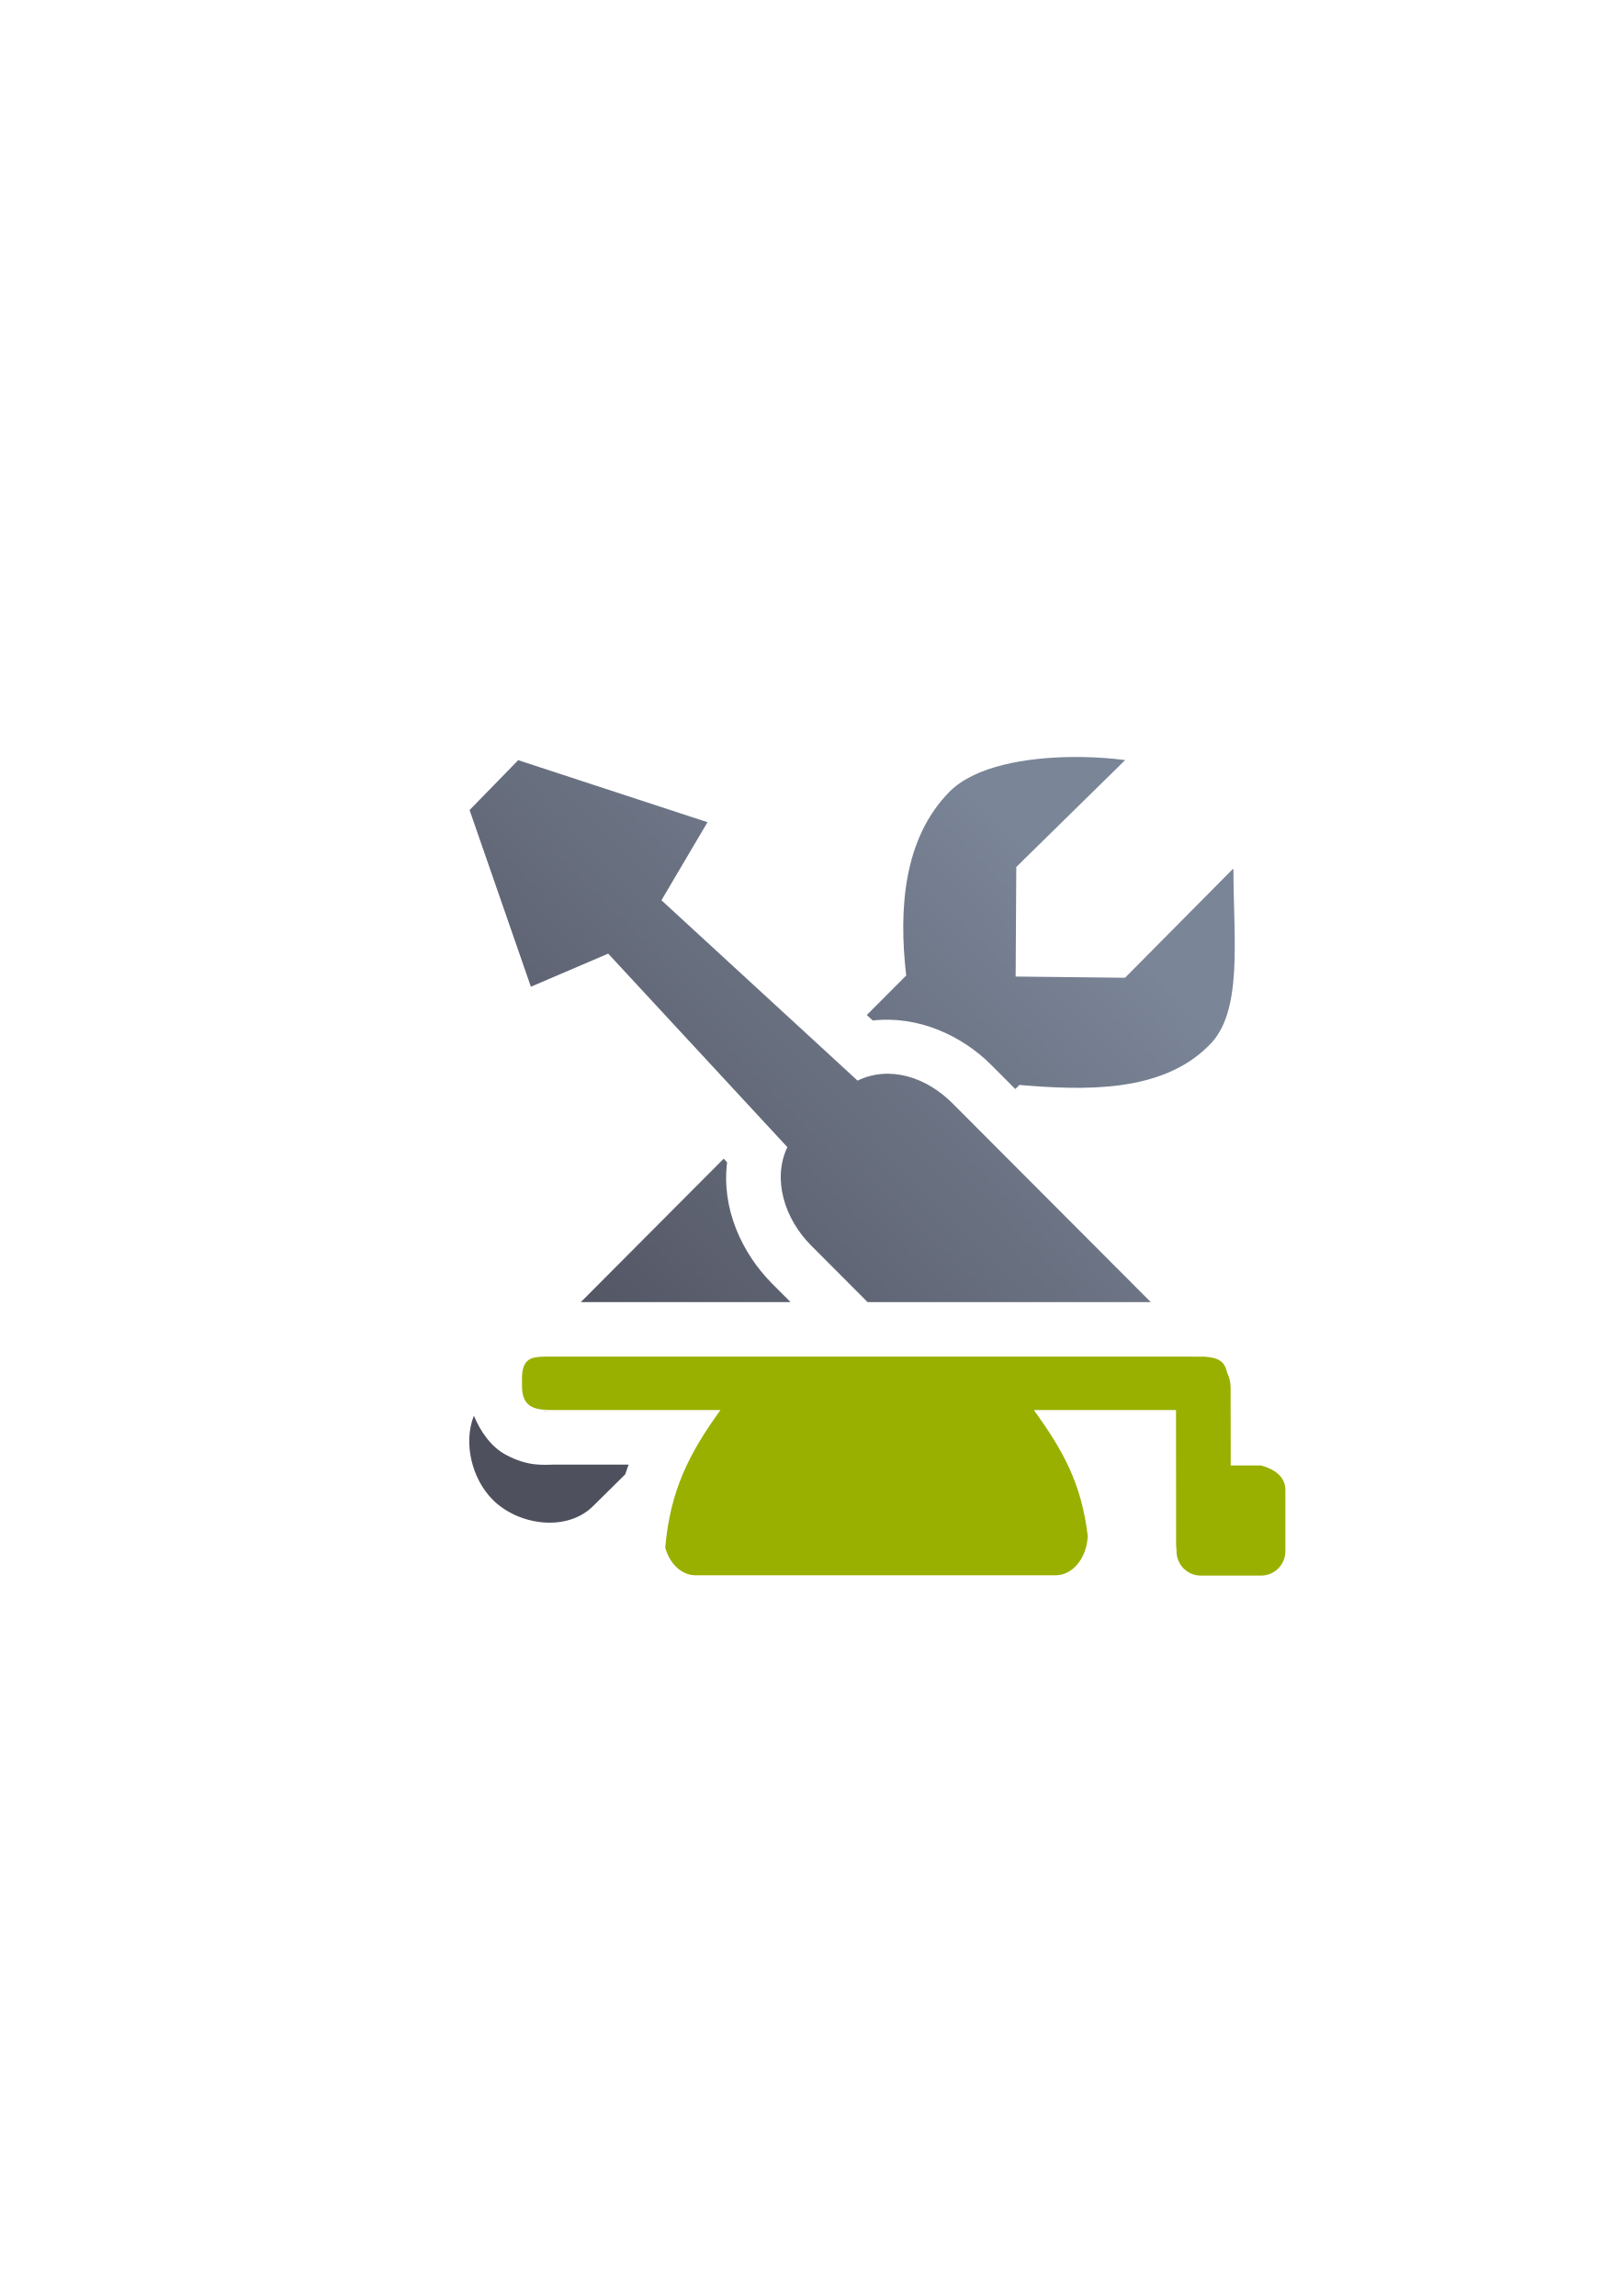
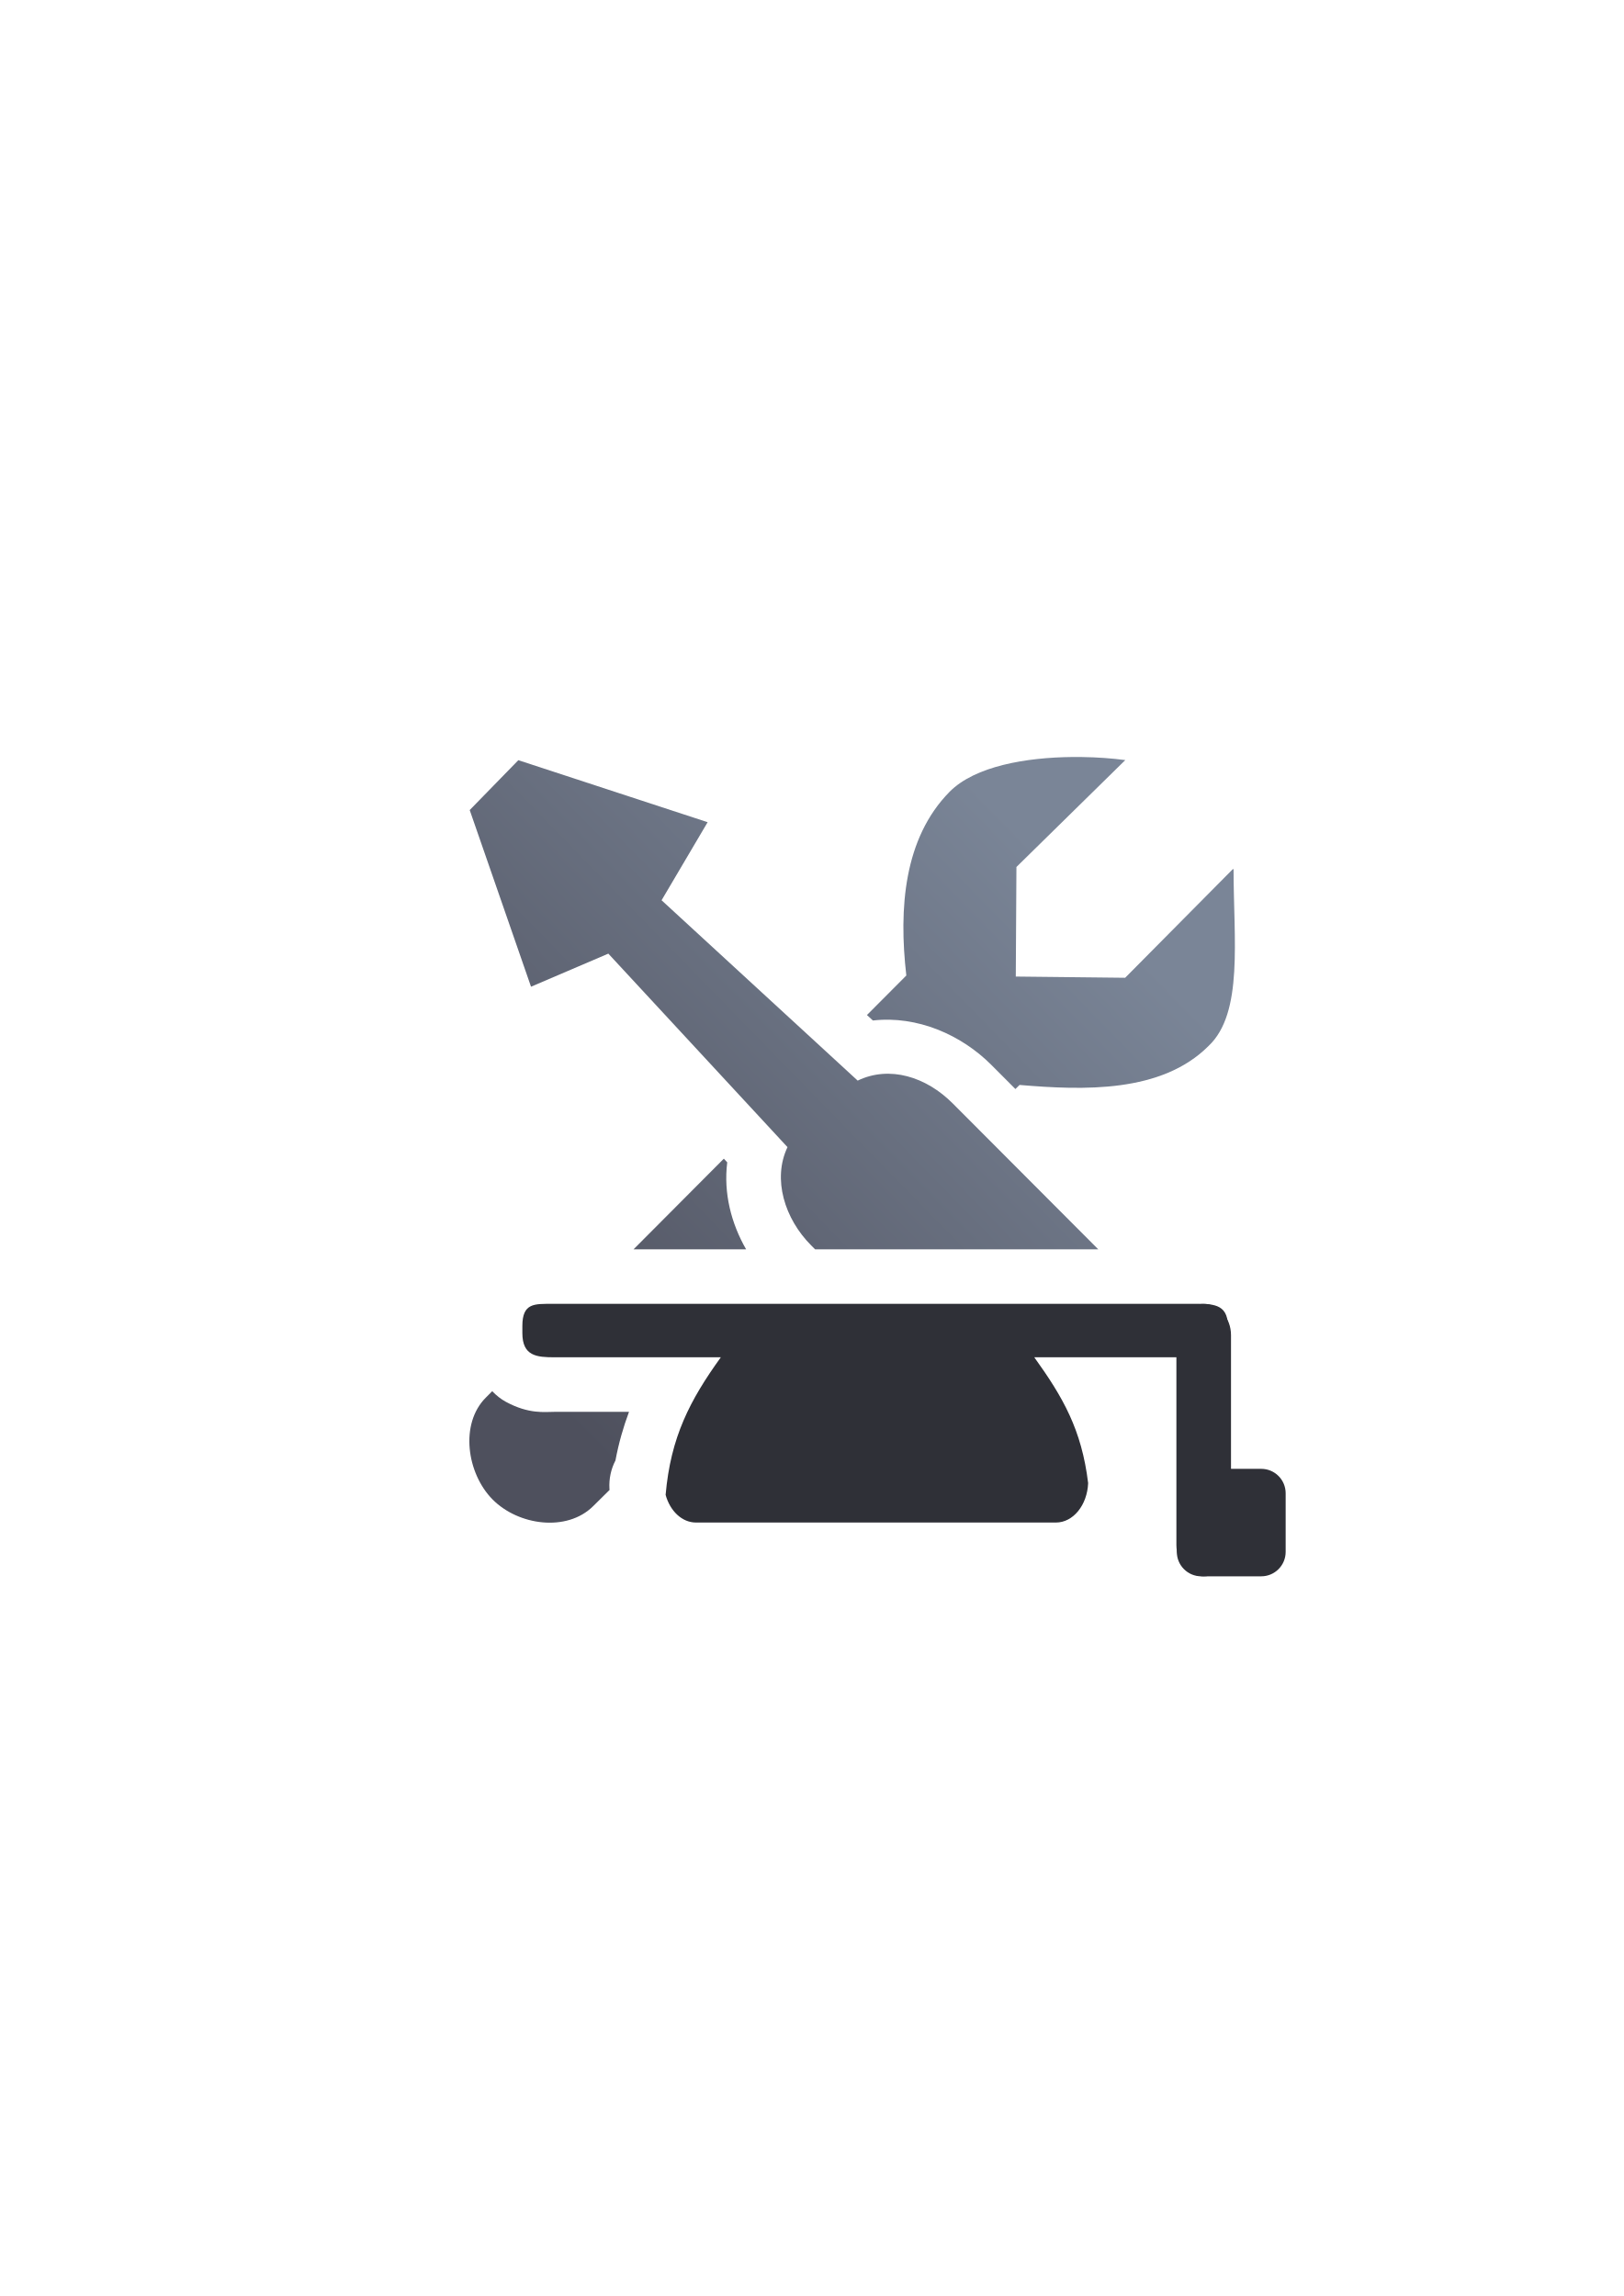
<svg xmlns="http://www.w3.org/2000/svg" xmlns:xlink="http://www.w3.org/1999/xlink" width="210mm" height="297mm" viewBox="0 0 744.094 1052.362" id="svg2" version="1.1">
  <defs id="defs4">
    <linearGradient id="linearGradient2224">
      <stop id="stop2226" offset="0" style="stop-color:#7c7c7c;stop-opacity:1;" />
      <stop id="stop2228" offset="1" style="stop-color:#b8b8b8;stop-opacity:1;" />
    </linearGradient>
    <linearGradient id="linearGradient15218">
      <stop id="stop15220" offset="0" style="stop-color:#eeeeef;stop-opacity:1;" />
      <stop id="stop2736" offset="0.599" style="stop-color:#d3d7cf;stop-opacity:1;" />
      <stop id="stop2738" offset="0.828" style="stop-color:#ffffff;stop-opacity:1;" />
      <stop id="stop15222" offset="1" style="stop-color:#d3d7cf;stop-opacity:1;" />
    </linearGradient>
    <pattern y="0" x="0" height="6" width="6" patternUnits="userSpaceOnUse" id="EMFhbasepattern" />
    <linearGradient id="linearGradient4250">
      <stop style="stop-color:#99b000;stop-opacity:1;" offset="0" id="stop4252" />
      <stop style="stop-color:#a9bc24;stop-opacity:1" offset="1" id="stop4254" />
    </linearGradient>
    <linearGradient xlink:href="#linearGradient4250" id="linearGradient4427" x1="93.758" y1="566.362" x2="146.242" y2="566.362" gradientUnits="userSpaceOnUse" gradientTransform="matrix(0.7466457,0.4310761,-0.4310761,0.7466457,1173.804,75.31781)" />
-     <linearGradient xlink:href="#linearGradient4255" id="linearGradient4245" x1="255" y1="667.362" x2="513" y2="415.362" gradientUnits="userSpaceOnUse" gradientTransform="matrix(0.9348199,0,0,0.9348199,29.46091,35.20758)" />
+     <linearGradient xlink:href="#linearGradient4255" id="linearGradient4215" gradientUnits="userSpaceOnUse" gradientTransform="matrix(0.9250631,0,0,0.9250631,297.0981,231.3625)" x1="255" y1="667.362" x2="513" y2="415.362" />
    <linearGradient id="linearGradient4255">
      <stop id="stop4257" offset="0" style="stop-color:#4e505d;stop-opacity:1;" />
      <stop id="stop4259" offset="1" style="stop-color:#7a8597;stop-opacity:1" />
    </linearGradient>
-     <linearGradient xlink:href="#linearGradient4255" id="linearGradient4215" gradientUnits="userSpaceOnUse" gradientTransform="matrix(0.9250631,0,0,0.9250631,31.39792,42.16662)" x1="255" y1="667.362" x2="513" y2="415.362" />
+     <linearGradient xlink:href="#linearGradient4255" id="linearGradient4245" x1="255" y1="667.362" x2="513" y2="415.362" gradientUnits="userSpaceOnUse" gradientTransform="matrix(0.9348199,0,0,0.9348199,295.1611,224.4035)" />
  </defs>
  <g id="layer1">
-     <g id="g4280">
-       <path id="rect4208" d="m 189.107,322.184 399.938,0 0,400 -399.938,0 z" style="color:#000000;clip-rule:nonzero;display:inline;overflow:visible;visibility:visible;opacity:1;isolation:auto;mix-blend-mode:normal;color-interpolation:sRGB;color-interpolation-filters:linearRGB;solid-color:#000000;solid-opacity:1;fill:none;fill-opacity:1;fill-rule:nonzero;stroke:none;stroke-width:35;stroke-linecap:butt;stroke-linejoin:round;stroke-miterlimit:4;stroke-dasharray:none;stroke-dashoffset:0;stroke-opacity:1;color-rendering:auto;image-rendering:auto;shape-rendering:auto;text-rendering:auto;enable-background:accumulate" />
-       <path id="rect4183" d="M 491.387 346.967 C 470.346 347.17 446.812 351.088 435.117 362.898 C 414.175 384.139 411.733 416.277 415.279 447.117 L 397.236 465.232 L 399.963 467.74 C 420.338 465.414 440.539 474.353 454.232 488.084 L 465.27 499.15 L 467.166 497.277 C 496.526 499.775 532.23 501.011 553.793 479.4 C 569.845 464.261 565.247 430.716 565.244 398.369 L 564.9 398.369 L 515.566 448.154 L 465.443 447.598 L 465.736 397.385 L 515.627 348.381 C 509.803 347.602 502.897 347.072 495.557 346.975 C 494.18 346.956 492.789 346.953 491.387 346.967 z M 406.709 517.059 C 405.656 517.129 404.699 517.4 403.838 517.814 A 25.003 25.003 0 0 1 384.838 518.912 A 25.003 25.003 0 0 1 383.393 536.543 C 382.146 539.159 383.285 547.064 389.346 553.141 L 399.908 563.73 L 429.701 534.293 L 418.83 523.393 C 413.896 518.445 409.868 516.848 406.709 517.059 z M 331.652 531.076 L 266.188 596.803 L 362.275 596.803 L 353.943 588.449 C 339.756 574.223 330.596 553.734 333.209 532.758 L 331.652 531.076 z M 250.232 646.801 C 248.987 646.812 249.286 647.149 250.725 646.801 C 250.591 646.801 250.35 646.8 250.234 646.801 L 250.232 646.801 z M 217.178 648.877 C 212.234 661.218 216.194 677.683 225.654 687.256 C 237.461 699.203 259.675 702.286 271.723 690.383 L 286.494 675.787 C 287.001 674.272 287.527 672.773 288.08 671.295 L 254.029 671.295 C 249.39 671.295 242.225 672.446 231.604 666.676 C 225.155 663.172 220.136 656.179 217.178 648.877 z " style="opacity:1;fill:url(#linearGradient4245);fill-opacity:1;stroke:none;stroke-width:2;stroke-linecap:butt;stroke-linejoin:round;stroke-miterlimit:4;stroke-dasharray:none;stroke-opacity:1" />
-       <path id="rect4172" d="M 237.477 348.428 L 215.191 371.287 L 243.287 452.254 L 278.717 437.092 L 360.824 525.787 C 353.849 540.425 359.52 558.638 371.645 570.795 L 397.582 596.803 L 527.352 596.803 L 436.531 505.738 C 424.385 493.559 407.6 488.252 392.986 495.293 L 303.119 412.627 L 324.225 376.854 L 237.477 348.428 z M 447.445 646.803 L 448.926 648.287 A 25.003 25.003 0 0 1 448.822 646.803 L 447.445 646.803 z " style="opacity:1;fill:url(#linearGradient4215);fill-opacity:1;stroke:none;stroke-width:2;stroke-linecap:butt;stroke-linejoin:round;stroke-miterlimit:4;stroke-dasharray:none;stroke-opacity:1" />
-       <path id="rect4228-5" d="m 250.02,621.802 c -6.564,0.056 -10.814,0.862 -10.814,10.131 l 0,3.244 c 0,10.593 6.612,11.119 14.824,11.119 l 76.121,0 c -14.125,19.614 -22.988,36.537 -25.297,63.059 2.044,7.4 7.494,12.682 13.949,12.682 l 164.9,0 c 7.933,0 14.353,-7.966 14.781,-18.057 -2.966,-24.53 -11.556,-39.42 -24.68,-57.682 l 65.125,0 0.045,61.534 c 6e-4,0.835 0.075,1.646 0.193,2.441 l 0,0.719 c 0,6.2 4.993,11.191 11.193,11.191 l 27.492,0 c 6.2,0 11.191,-4.991 11.191,-11.191 l 0,-28.114 c 0,-6.2 -5.201,-9.593 -11.191,-11.193 l -13.854,0 -0.045,-35.531 c 0,-2.63 -0.621,-5.082 -1.69,-7.197 -0.951,-5.204 -4.562,-6.627 -9.133,-7.01 -0.554,-0.085 -1.116,-0.145 -1.691,-0.145 -0.226,0 -0.445,0.026 -0.668,0.039 -1.347,-0.032 -2.727,-0.037 -4.143,-0.037 l -293.662,0 0,-0.002 c -1.027,0 -2.011,-0.008 -2.949,0 z m 54.027,82.897 c 0.025,0.353 0.072,0.696 0.111,1.043 -0.041,-0.346 -0.085,-0.691 -0.111,-1.043 z m 0.182,1.654 c 0.062,0.443 0.141,0.877 0.227,1.309 -0.086,-0.431 -0.163,-0.866 -0.227,-1.309 z m 0.277,1.566 c 0.099,0.473 0.212,0.937 0.338,1.395 -0.126,-0.458 -0.238,-0.922 -0.338,-1.395 z" style="color:#000000;clip-rule:nonzero;display:inline;overflow:visible;visibility:visible;opacity:1;isolation:auto;mix-blend-mode:normal;color-interpolation:sRGB;color-interpolation-filters:linearRGB;solid-color:#000000;solid-opacity:1;fill:#99b000;fill-opacity:1;fill-rule:evenodd;stroke:none;stroke-width:35;stroke-linecap:butt;stroke-linejoin:round;stroke-miterlimit:4;stroke-dasharray:none;stroke-dashoffset:0;stroke-opacity:1;color-rendering:auto;image-rendering:auto;shape-rendering:auto;text-rendering:auto;enable-background:accumulate" />
+     <g id="g4353" transform="translate(-265.6383,-189.1959)">
+       <path id="rect4208-9" d="m 454.807,511.38 399.938,0 0,400 -399.938,0 z" style="color:#000000;clip-rule:nonzero;display:inline;overflow:visible;visibility:visible;opacity:1;isolation:auto;mix-blend-mode:normal;color-interpolation:sRGB;color-interpolation-filters:linearRGB;solid-color:#000000;solid-opacity:1;fill:none;fill-opacity:1;fill-rule:nonzero;stroke:none;stroke-width:35;stroke-linecap:butt;stroke-linejoin:round;stroke-miterlimit:4;stroke-dasharray:none;stroke-dashoffset:0;stroke-opacity:1;color-rendering:auto;image-rendering:auto;shape-rendering:auto;text-rendering:auto;enable-background:accumulate" />
+       <path id="rect4183" d="m 757.087,536.163 c -21.04,0.203 -44.575,4.121 -56.27,15.932 -20.942,21.241 -23.384,53.379 -19.838,84.219 l -18.043,18.115 2.727,2.508 c 20.375,-2.327 40.576,6.613 54.27,20.344 l 11.037,11.066 1.896,-1.873 c 29.36,2.497 65.064,3.734 86.627,-17.877 16.052,-15.14 11.454,-48.684 11.451,-81.031 l -0.344,0 -49.334,49.785 -50.123,-0.557 0.293,-50.213 49.891,-49.004 c -5.824,-0.779 -12.73,-1.309 -20.07,-1.406 -1.376,-0.018 -2.767,-0.021 -4.17,-0.008 z m -84.678,170.092 c -1.053,0.07 -2.01,0.341 -2.871,0.756 a 25.003,25.003 0 0 1 -19,1.098 25.003,25.003 0 0 1 -1.445,17.631 c -1.247,2.616 -0.108,10.521 5.953,16.598 l 10.562,10.59 29.793,-29.438 -10.871,-10.9 c -4.934,-4.947 -8.962,-6.545 -12.121,-6.334 z m -75.057,14.018 -41.373,41.539 51.574,0 c -6.827,-11.901 -10.4,-25.765 -8.645,-39.857 l -1.557,-1.682 z m -106.145,106.568 -2.963,2.975 c -11.952,11.999 -8.698,34.689 3.109,46.637 11.807,11.947 34.021,15.03 46.068,3.127 l 7.564,-7.475 c -0.018,-0.148 -0.033,-0.239 -0.057,-0.562 l 0.002,0 c -0.002,-0.034 -0.004,-0.019 -0.006,-0.053 a 25.003,25.003 0 0 1 2.762,-12.912 c 1.479,-7.911 3.596,-15.292 6.207,-22.271 l -34.051,0 c -4.64,0 -11.803,1.151 -22.424,-4.619 -2.258,-1.227 -4.33,-2.9 -6.213,-4.846 z" style="opacity:1;fill:url(#linearGradient4245);fill-opacity:1;stroke:none;stroke-width:2;stroke-linecap:butt;stroke-linejoin:round;stroke-miterlimit:4;stroke-dasharray:none;stroke-opacity:1" />
+       <path id="rect4172" d="m 503.177,537.624 -22.285,22.859 28.096,80.967 35.43,-15.162 82.107,88.695 c -6.975,14.637 -1.304,32.851 10.82,45.008 l 1.814,1.82 129.77,0 -66.697,-66.877 c -12.146,-12.179 -28.931,-17.487 -43.545,-10.445 l -89.869,-82.666 21.107,-35.775 -86.748,-28.424 z m 185.852,274.191 48.164,48.295 c -3.055,-12.332 -8.312,-20.907 -17.873,-34.211 a 25.003,25.003 0 0 1 -4.682,-14.084 l -25.609,0 z" style="opacity:1;fill:url(#linearGradient4215);fill-opacity:1;stroke:none;stroke-width:2;stroke-linecap:butt;stroke-linejoin:round;stroke-miterlimit:4;stroke-dasharray:none;stroke-opacity:1" />
+       <path id="rect4208" d="m 454.745,511.38 399.938,0 0,400 -399.938,0 z" style="color:#000000;clip-rule:nonzero;display:inline;overflow:visible;visibility:visible;opacity:1;isolation:auto;mix-blend-mode:normal;color-interpolation:sRGB;color-interpolation-filters:linearRGB;solid-color:#000000;solid-opacity:1;fill:none;fill-opacity:1;fill-rule:nonzero;stroke:none;stroke-width:35;stroke-linecap:butt;stroke-linejoin:round;stroke-miterlimit:4;stroke-dasharray:none;stroke-dashoffset:0;stroke-opacity:1;color-rendering:auto;image-rendering:auto;shape-rendering:auto;text-rendering:auto;enable-background:accumulate" />
+       <rect y="511.38" x="454.745" height="400" width="400" id="rect3336-3" style="fill:none;fill-rule:evenodd;stroke:none;stroke-width:1px;stroke-linecap:butt;stroke-linejoin:miter;stroke-opacity:1" />
+       <g style="fill:#2f3037;fill-opacity:1" transform="translate(265.7711,189.196)" id="g4449">
+         <path style="color:#000000;clip-rule:nonzero;display:inline;overflow:visible;visibility:visible;opacity:1;isolation:auto;mix-blend-mode:normal;color-interpolation:sRGB;color-interpolation-filters:linearRGB;solid-color:#000000;solid-opacity:1;fill:#2f3037;fill-opacity:1;fill-rule:evenodd;stroke:none;stroke-width:35;stroke-linecap:butt;stroke-linejoin:round;stroke-miterlimit:4;stroke-dasharray:none;stroke-dashoffset:0;stroke-opacity:1;color-rendering:auto;image-rendering:auto;shape-rendering:auto;text-rendering:auto;enable-background:accumulate" d="m 253.014,597.615 c -8.213,0 -13.764,-0.462 -13.764,10.131 l 0,3.244 c 0,10.593 6.612,11.119 14.825,11.119 l 76.121,0 c -14.125,19.614 -22.988,36.538 -25.297,63.06 2.044,7.4 7.495,12.68 13.95,12.68 l 164.899,0 c 7.933,0 14.353,-7.966 14.782,-18.056 l 0,-0.003 C 495.563,655.26 486.973,640.371 473.849,622.109 l 73.888,0 c 8.213,0 14.825,-0.526 14.825,-11.119 l 0,-3.244 c 0,-10.593 -7.673,-10.131 -15.885,-10.131 l -293.663,0 z m 51.078,82.896 c 0.025,0.353 0.071,0.696 0.111,1.043 -0.041,-0.346 -0.085,-0.692 -0.111,-1.043 z m 0.181,1.654 c 0.062,0.443 0.142,0.878 0.227,1.31 -0.086,-0.431 -0.163,-0.867 -0.227,-1.31 z m 0.277,1.567 c 0.099,0.473 0.212,0.937 0.338,1.394 -0.126,-0.458 -0.238,-0.922 -0.338,-1.394 z" id="rect4228" />
+         <rect style="color:#000000;clip-rule:nonzero;display:inline;overflow:visible;visibility:visible;opacity:1;isolation:auto;mix-blend-mode:normal;color-interpolation:sRGB;color-interpolation-filters:linearRGB;solid-color:#000000;solid-opacity:1;fill:#2f3037;fill-opacity:1;fill-rule:evenodd;stroke:none;stroke-width:50;stroke-linecap:butt;stroke-linejoin:round;stroke-miterlimit:4;stroke-dasharray:none;stroke-dashoffset:0;stroke-opacity:1;color-rendering:auto;image-rendering:auto;shape-rendering:auto;text-rendering:auto;enable-background:accumulate" id="rect4256" width="25.026" height="124.883" x="538.974" y="597.615" ry="14.352" />
+         <rect style="color:#000000;clip-rule:nonzero;display:inline;overflow:visible;visibility:visible;opacity:1;isolation:auto;mix-blend-mode:normal;color-interpolation:sRGB;color-interpolation-filters:linearRGB;solid-color:#000000;solid-opacity:1;fill:#2f3037;fill-opacity:1;fill-rule:evenodd;stroke:none;stroke-width:50;stroke-linecap:butt;stroke-linejoin:round;stroke-miterlimit:4;stroke-dasharray:none;stroke-dashoffset:0;stroke-opacity:1;color-rendering:auto;image-rendering:auto;shape-rendering:auto;text-rendering:auto;enable-background:accumulate" id="rect4258" width="49.876" height="49.261" x="539.169" y="673.237" ry="11.192" />
+       </g>
    </g>
  </g>
</svg>
